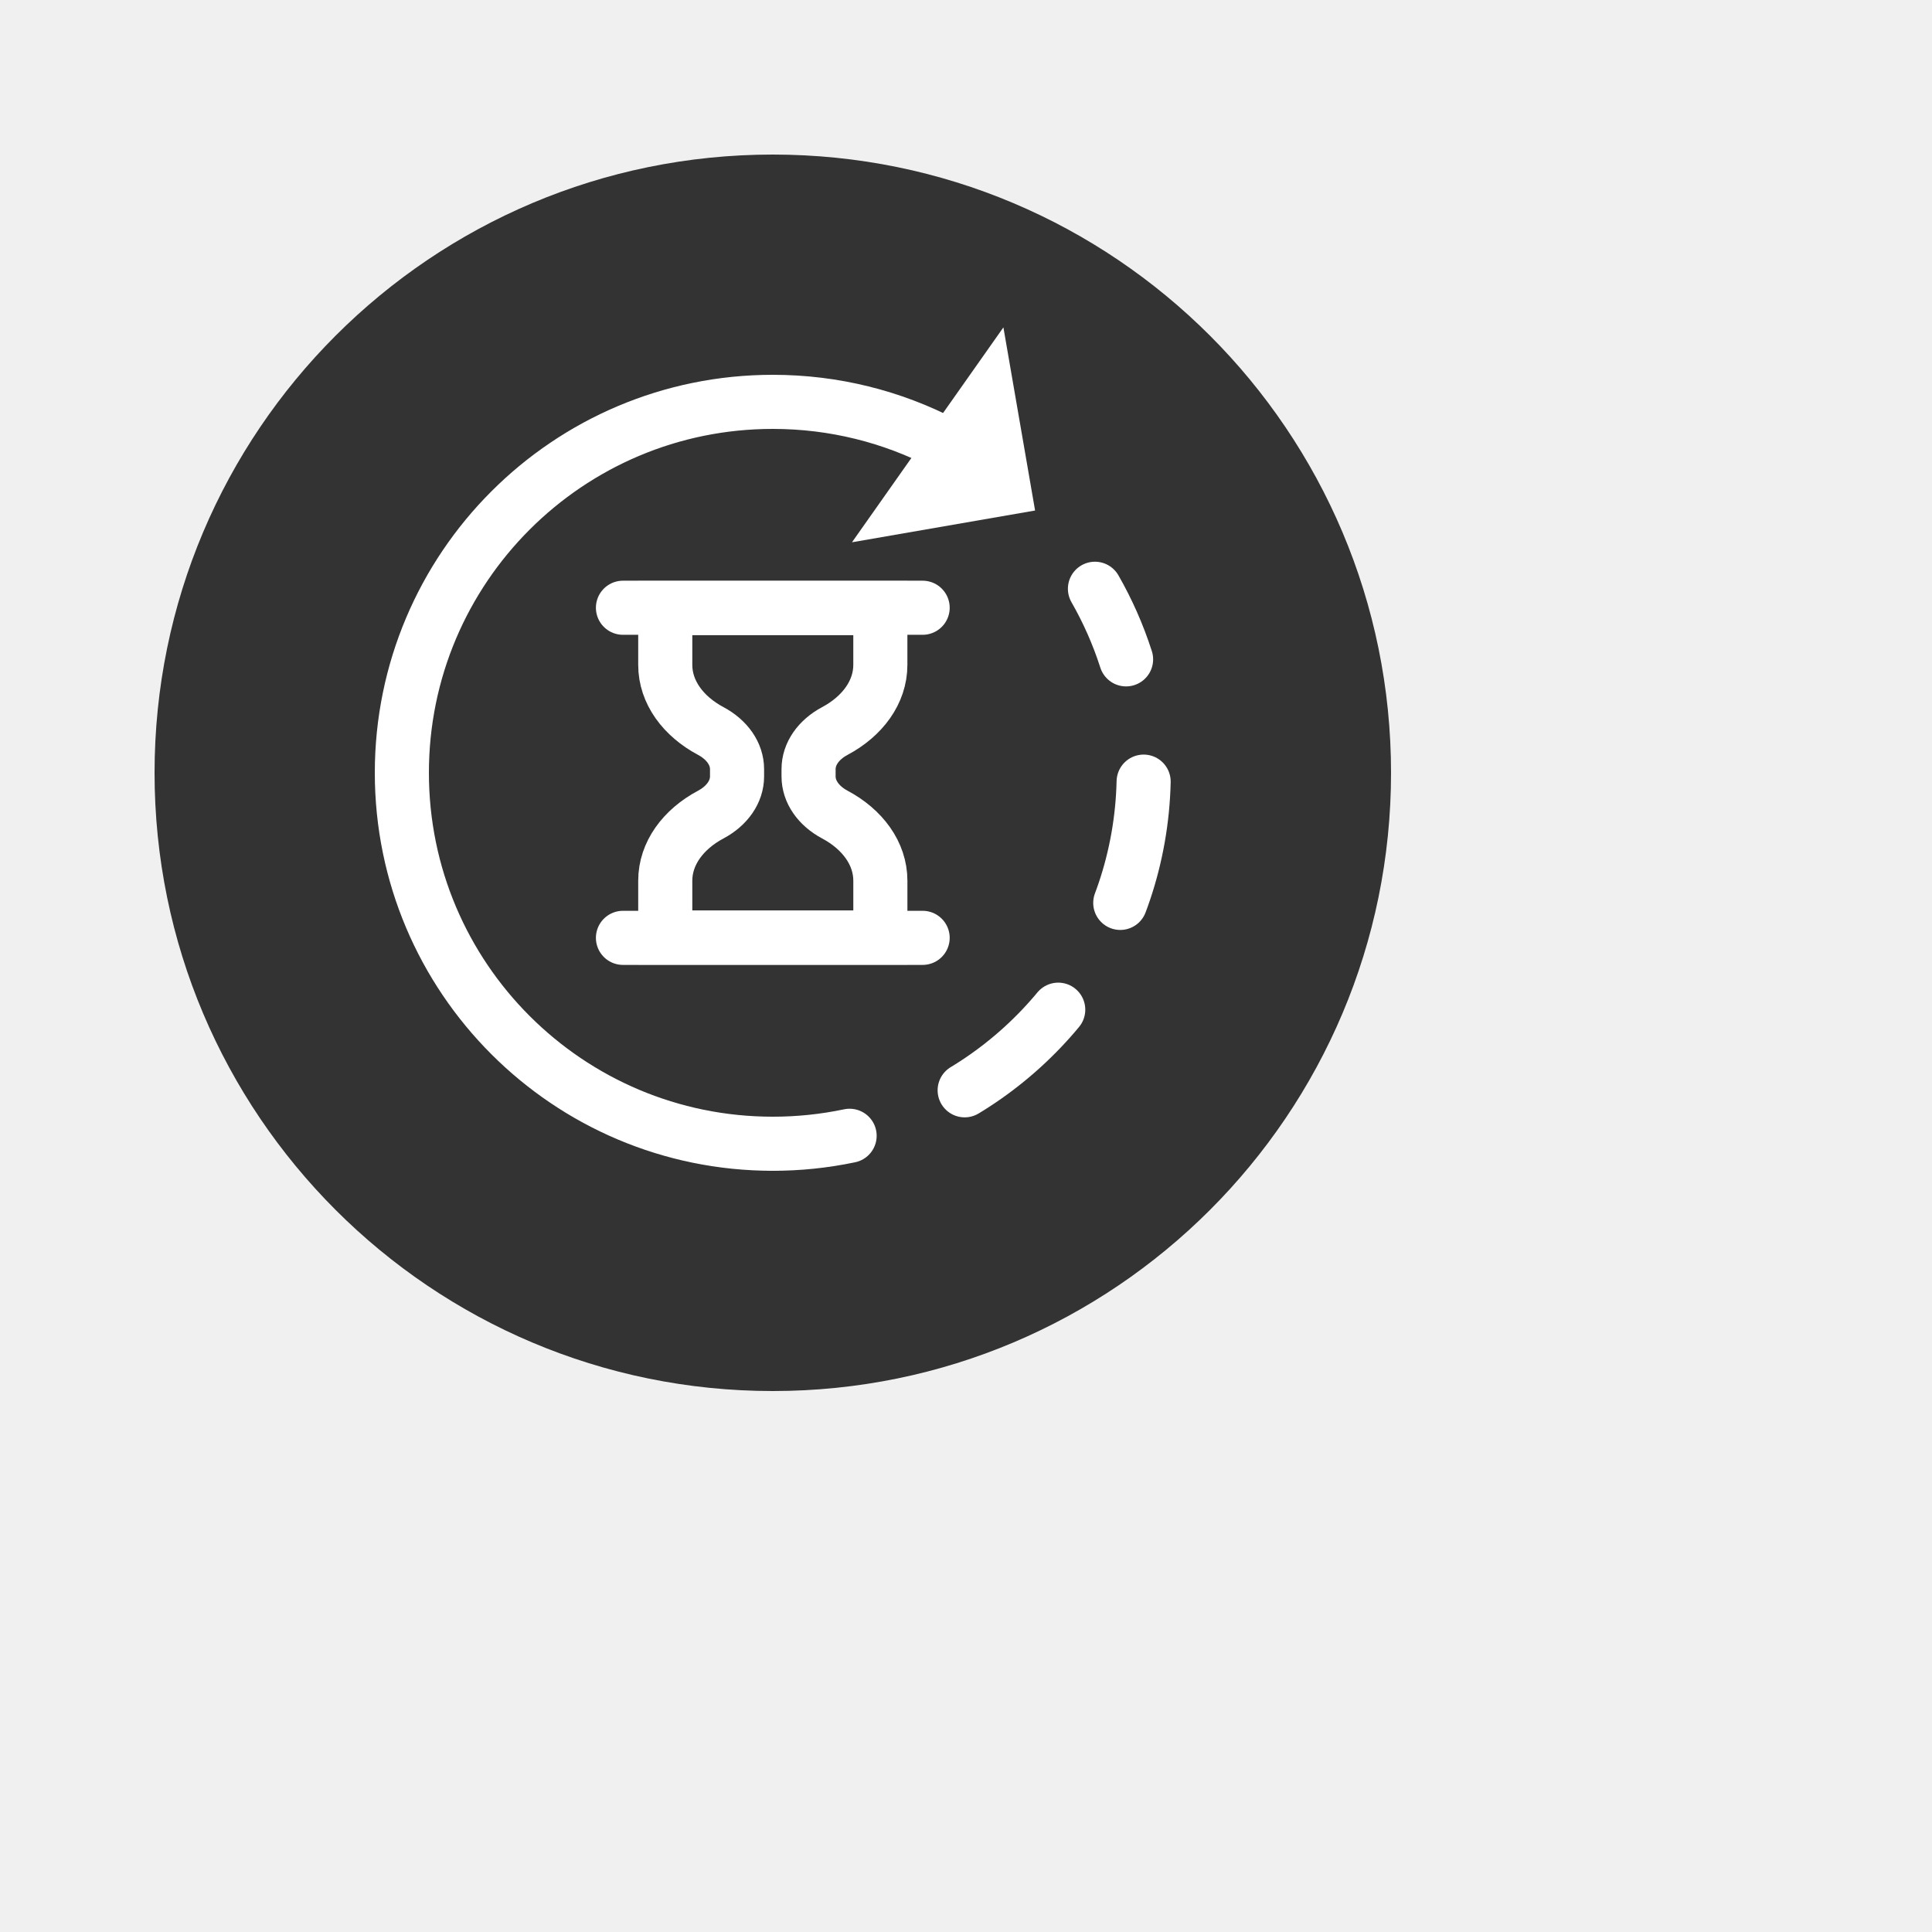
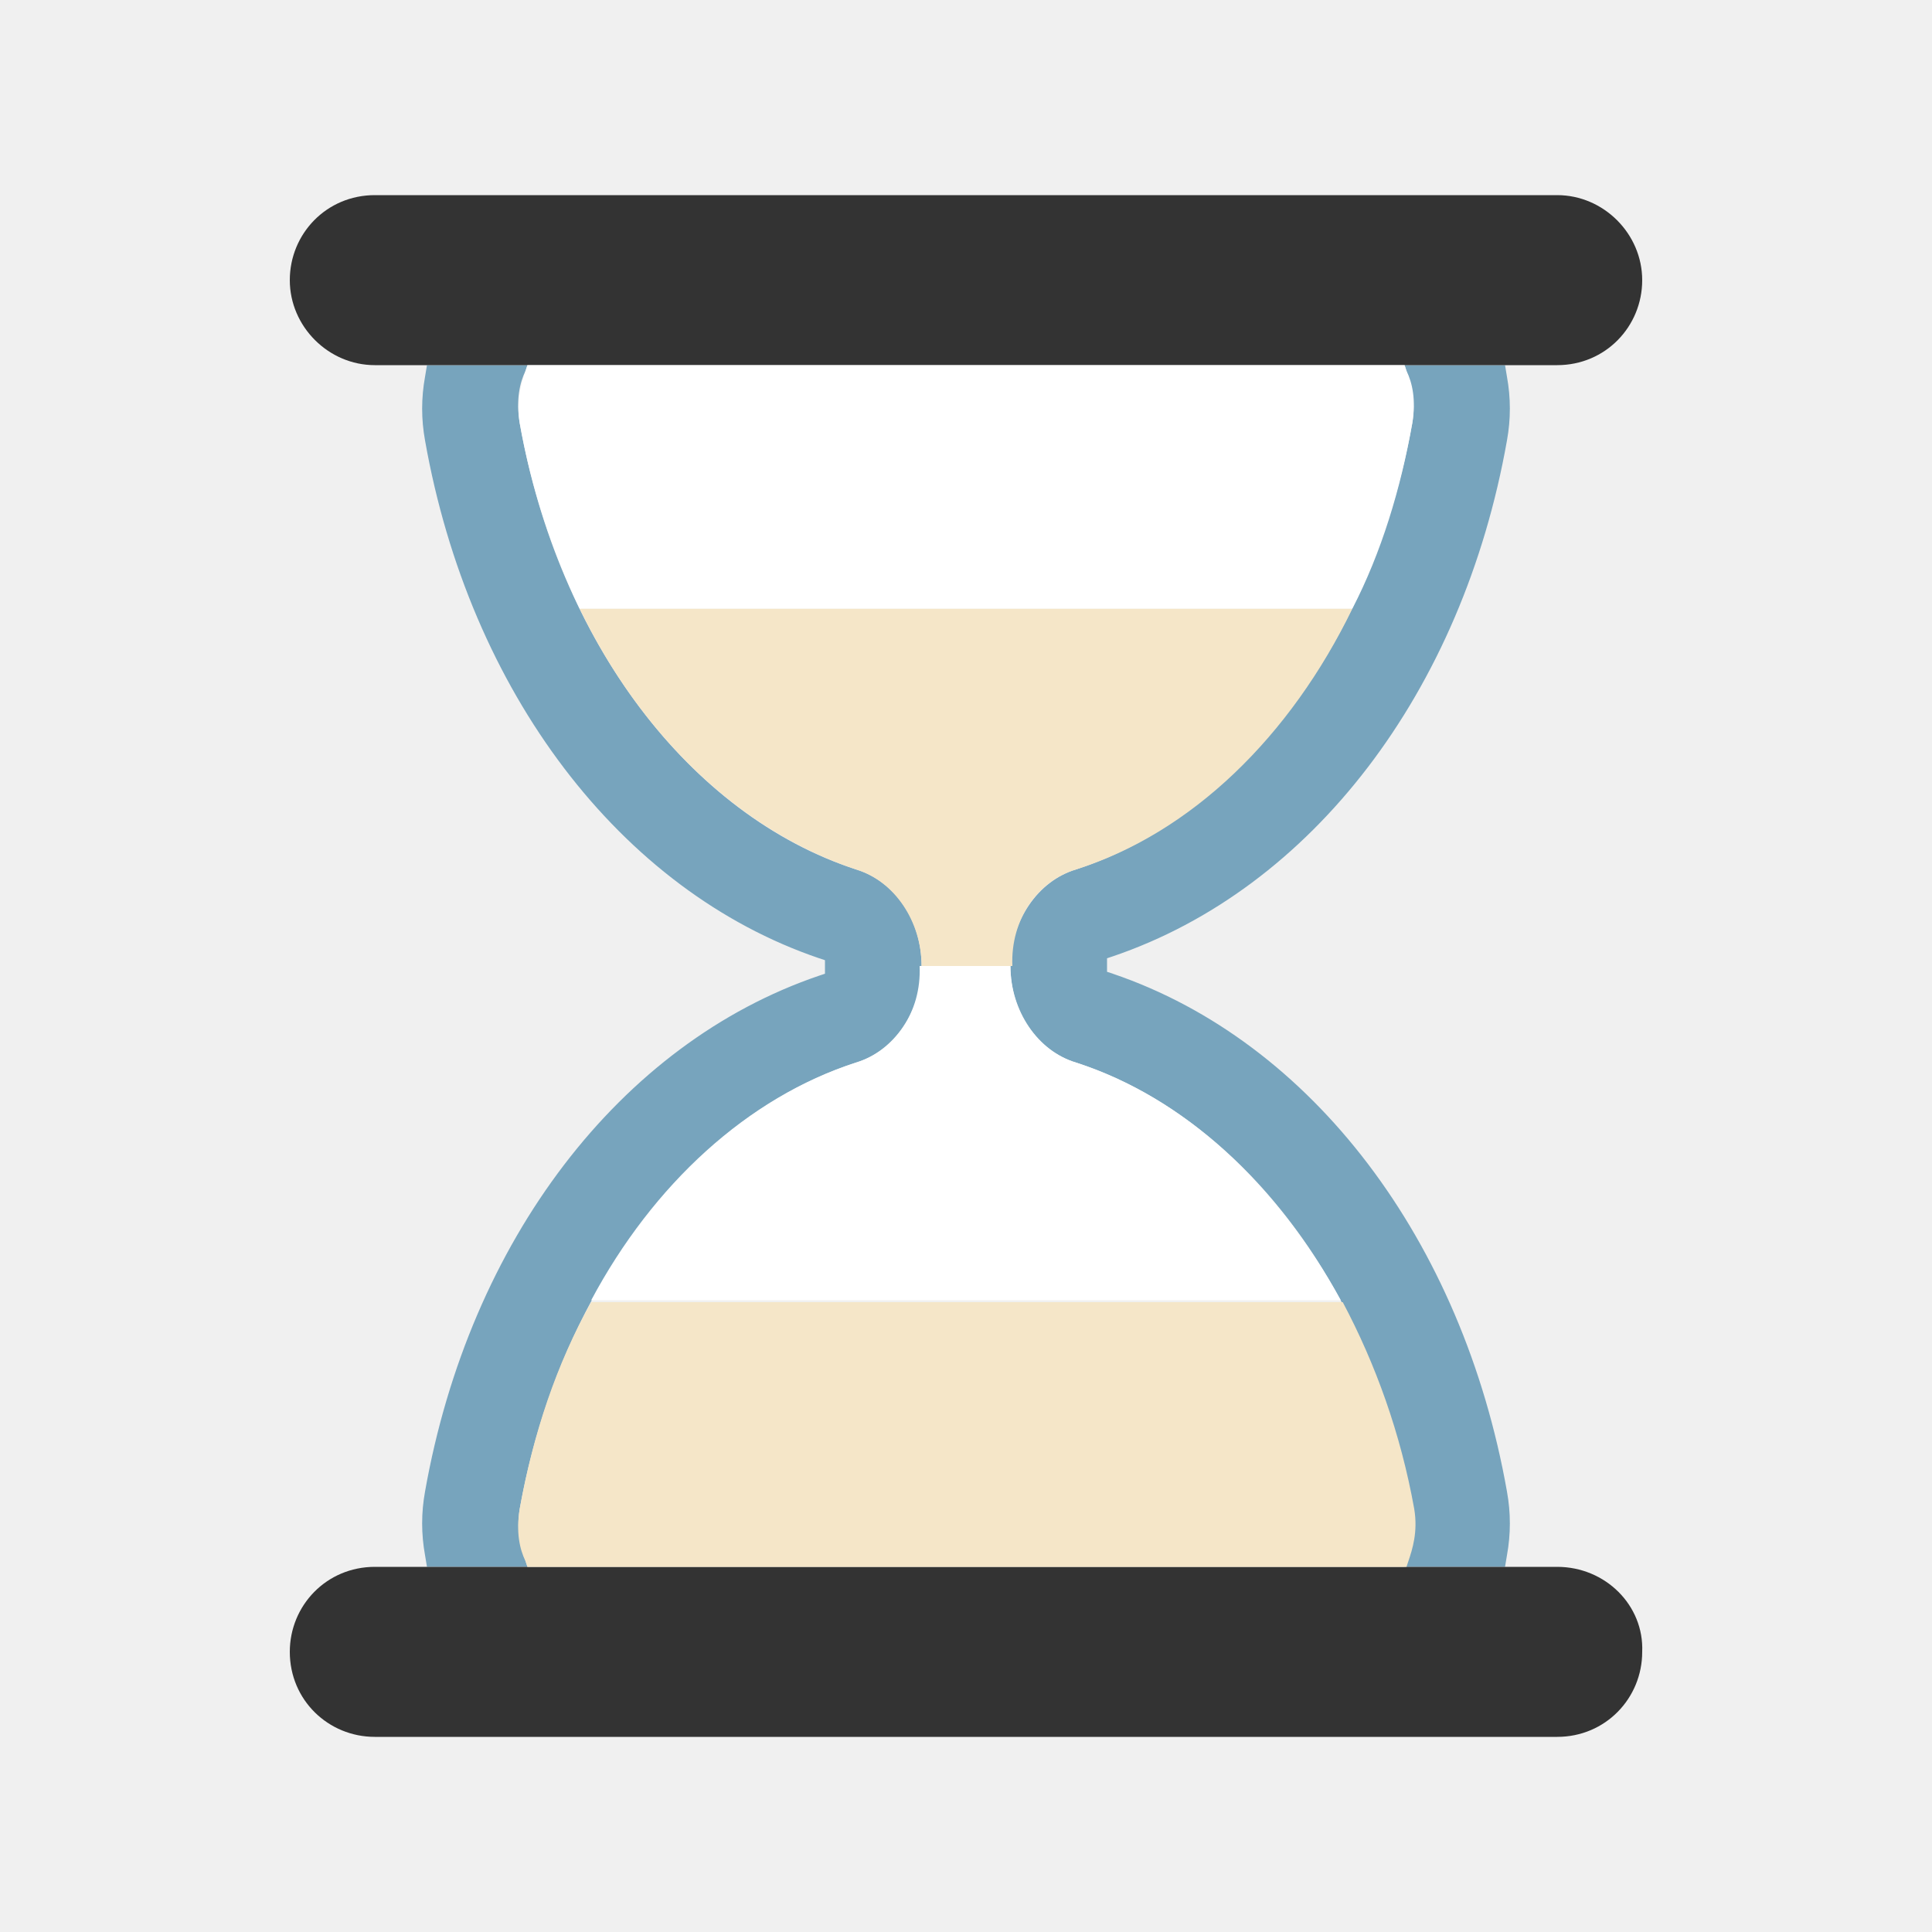
- <svg xmlns="http://www.w3.org/2000/svg" xml:space="preserve" viewBox="0 0 100 100" y="0" x="0" id="圖層_1" version="1.1" width="300px" height="300px" style="width:100%;height:100%;background-size:initial;background-repeat-y:initial;background-repeat-x:initial;background-position-y:initial;background-position-x:initial;background-origin:initial;background-color:initial;background-clip:initial;background-attachment:initial;animation-play-state:paused">
-   <g class="ldl-scale" style="transform-origin:50% 50%;transform:rotate(0deg) scale(0.8, 0.8);animation-play-state:paused">
-     <circle fill="#333" r="40" cy="50" cx="50" style="fill:rgb(51, 51, 51);animation-play-state:paused" />
-     <g style="animation-play-state:paused">
-       <g style="animation-play-state:paused">
-         <path stroke-linejoin="round" stroke-linecap="round" stroke-width="3.5" stroke="#fff" fill="none" d="M50 74c-13.255 0-24-10.745-24-24s10.745-24 24-24c3.978 0 7.73.968 11.034 2.681" style="stroke:rgb(255, 255, 255);animation-play-state:paused" />
-         <g style="animation-play-state:paused">
-           <path d="M64.92 21.181l-9.797 13.904L66.97 33.03z" fill="#fff" style="fill:rgb(255, 255, 255);animation-play-state:paused" />
-         </g>
-       </g>
-     </g>
-     <g style="animation-play-state:paused">
-       <g style="animation-play-state:paused">
-         <path stroke-linejoin="round" stroke-linecap="round" stroke-width="3.5" stroke="#fff" fill="none" d="M70.843 38.093a23.847 23.847 0 0 1 2.014 4.567" style="stroke:rgb(255, 255, 255);animation-play-state:paused" />
-         <path stroke-dasharray="8.028,8.028" stroke-linejoin="round" stroke-linecap="round" stroke-width="3.5" stroke="#fff" fill="none" d="M73.993 50.571c-.231 9.895-6.451 18.309-15.176 21.757" style="stroke:rgb(255, 255, 255);animation-play-state:paused" />
-         <path stroke-linejoin="round" stroke-linecap="round" stroke-width="3.5" stroke="#fff" fill="none" d="M54.97 73.485A24.08 24.08 0 0 1 50 74" style="stroke:rgb(255, 255, 255);animation-play-state:paused" />
-       </g>
-     </g>
-     <g style="animation-play-state:paused">
-       <path stroke-miterlimit="10" stroke-width="3.5" stroke="#fff" fill="none" d="M56.958 43.019v-3.677H43.042v3.677c0 1.768 1.163 3.327 2.943 4.276 1.065.568 1.702 1.486 1.702 2.469v.471c0 .983-.637 1.902-1.702 2.469-1.78.948-2.943 2.508-2.943 4.276v3.677h13.917V56.98c0-1.768-1.163-3.327-2.943-4.276-1.065-.568-1.702-1.486-1.702-2.469v-.471c0-.983.637-1.902 1.702-2.469 1.779-.948 2.942-2.508 2.942-4.276z" style="stroke:rgb(255, 255, 255);animation-play-state:paused" />
-       <path d="M40.305 39.321h19.39" stroke-miterlimit="10" stroke-linecap="round" stroke-width="3.5" stroke="#fff" fill="none" style="stroke:rgb(255, 255, 255);animation-play-state:paused" />
-       <path d="M40.305 60.679h19.39" stroke-miterlimit="10" stroke-linecap="round" stroke-width="3.5" stroke="#fff" fill="none" style="stroke:rgb(255, 255, 255);animation-play-state:paused" />
-     </g>
+ <svg xmlns="http://www.w3.org/2000/svg" xml:space="preserve" viewBox="0 0 100 100" y="0" x="0" id="圖層_1" version="1.1" width="550px" height="550px" style="width:100%;height:100%;background-size:initial;background-repeat-y:initial;background-repeat-x:initial;background-position-y:initial;background-position-x:initial;background-origin:initial;background-color:initial;background-clip:initial;background-attachment:initial;animation-play-state:paused">
+   <g class="ldl-scale" style="transform-origin:50% 50%;transform:rotate(0deg) scale(1, 1);animation-play-state:paused">
+     <path fill="#77a4bd" d="M77.9 81.1l.1-.6c.2-1.1.2-2.2 0-3.3-2.3-13-10.1-23.3-20.4-26.8l-.3-.1v-.7l.3-.1C67.9 46 75.7 35.8 78 22.8c.2-1.1.2-2.2 0-3.3l-.1-.6h-5.2l.1.3c.2.6.5 1.5.3 2.7-2 11.2-8.8 20.3-17.4 23.1-2 .6-3.4 2.7-3.4 5 0 2.4 1.4 4.4 3.4 5 8.6 2.8 15.4 11.8 17.4 23.1.2 1.2 0 2.1-.3 2.7l-.1.3H27.3l-.1-.3c-.2-.6-.5-1.5-.3-2.7 2-11.2 8.8-20.3 17.4-23.1 2-.6 3.4-2.7 3.4-5 0-2.4-1.4-4.4-3.4-5-8.6-2.8-15.4-11.8-17.4-23.1-.2-1.2 0-2.1.3-2.7l.1-.3h-5.2l-.1.6c-.2 1.1-.2 2.2 0 3.3 2.3 13 10.1 23.3 20.4 26.8l.3.1v.7l-.3.1C32.1 54 24.3 64.2 22 77.2c-.2 1.1-.2 2.2 0 3.3l.1.6h58.5-2.7z" style="fill:rgb(119, 164, 189);animation-play-state:paused" />
+     <path d="M22.1 81.1h-2.7 2.7z" fill="#e15b64" style="fill:rgb(225, 91, 100);animation-play-state:paused" />
+     <path fill="#333" d="M80.6 81.1H19.4c-2.5 0-4.4 2-4.4 4.4 0 2.5 2 4.4 4.4 4.4h61.2c2.5 0 4.4-2 4.4-4.4.1-2.4-1.9-4.4-4.4-4.4z" style="fill:rgb(51, 51, 51);animation-play-state:paused" />
+     <path fill="#333" d="M72.7 18.9h7.9c2.5 0 4.4-2 4.4-4.4s-2-4.4-4.4-4.4H19.4c-2.5 0-4.4 2-4.4 4.4s2 4.4 4.4 4.4h53.3z" style="fill:rgb(51, 51, 51);animation-play-state:paused" />
+     <path fill="#f5e6c8" d="M26.9 78.1c-.2 1.2 0 2.1.3 2.7l.1.3h45.5l.1-.3c.2-.6.5-1.5.3-2.7-.7-3.9-2-7.5-3.7-10.7H30.6c-1.8 3.2-3 6.8-3.7 10.7z" style="fill:rgb(245, 230, 200);animation-play-state:paused" />
+     <path fill="#f5e6c8" d="M55.7 45c6-1.9 11.1-6.9 14.3-13.5H30C33.2 38.1 38.3 43 44.3 45c2 .6 3.4 2.7 3.4 5h4.7c-.1-2.4 1.3-4.4 3.3-5z" style="fill:rgb(245, 230, 200);animation-play-state:paused" />
+     <path fill="#fff" d="M73.1 21.9c.2-1.2 0-2.1-.3-2.7l-.1-.3H27.3l-.1.3c-.2.6-.5 1.5-.3 2.7.6 3.4 1.7 6.7 3.1 9.6h40c1.5-2.9 2.5-6.2 3.1-9.6z" style="fill:rgb(255, 255, 255);animation-play-state:paused" />
+     <path fill="#fff" d="M44.3 55c-5.6 1.8-10.5 6.3-13.7 12.3h38.8c-3.3-6-8.1-10.5-13.7-12.3-2-.6-3.4-2.7-3.4-5h-4.7c.1 2.4-1.3 4.4-3.3 5z" style="fill:rgb(255, 255, 255);animation-play-state:paused" />
  </g>
</svg>
